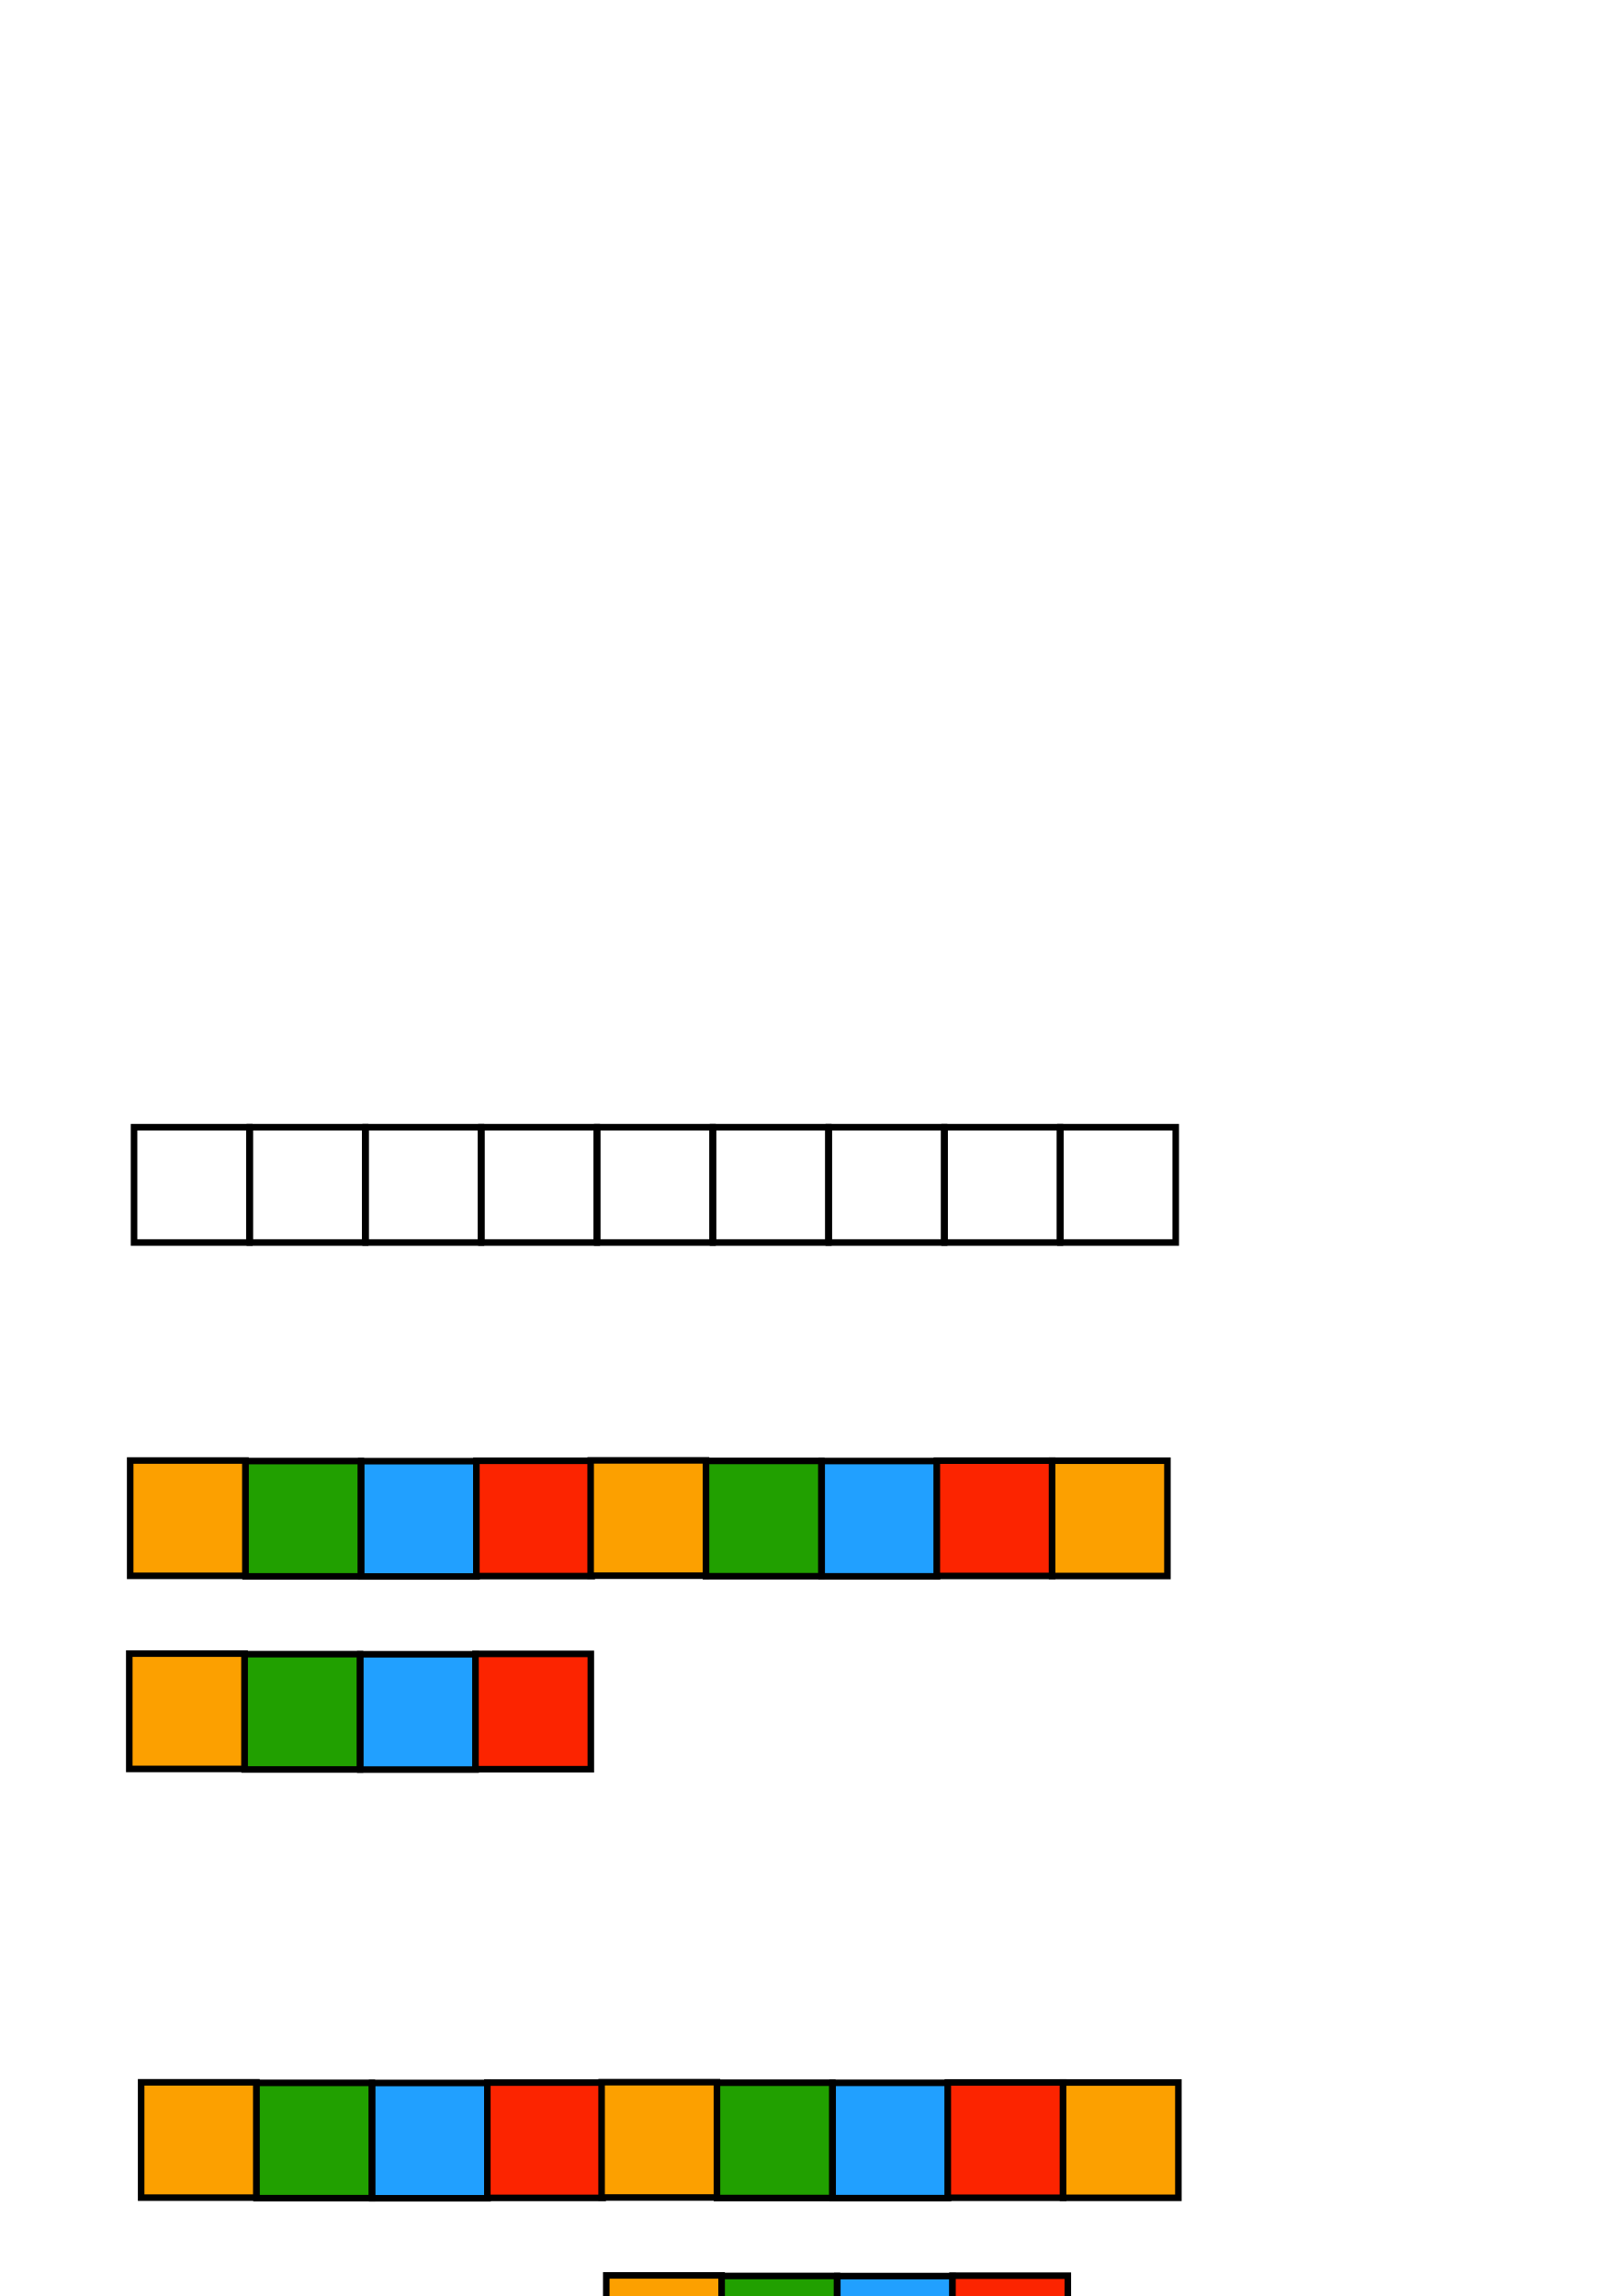
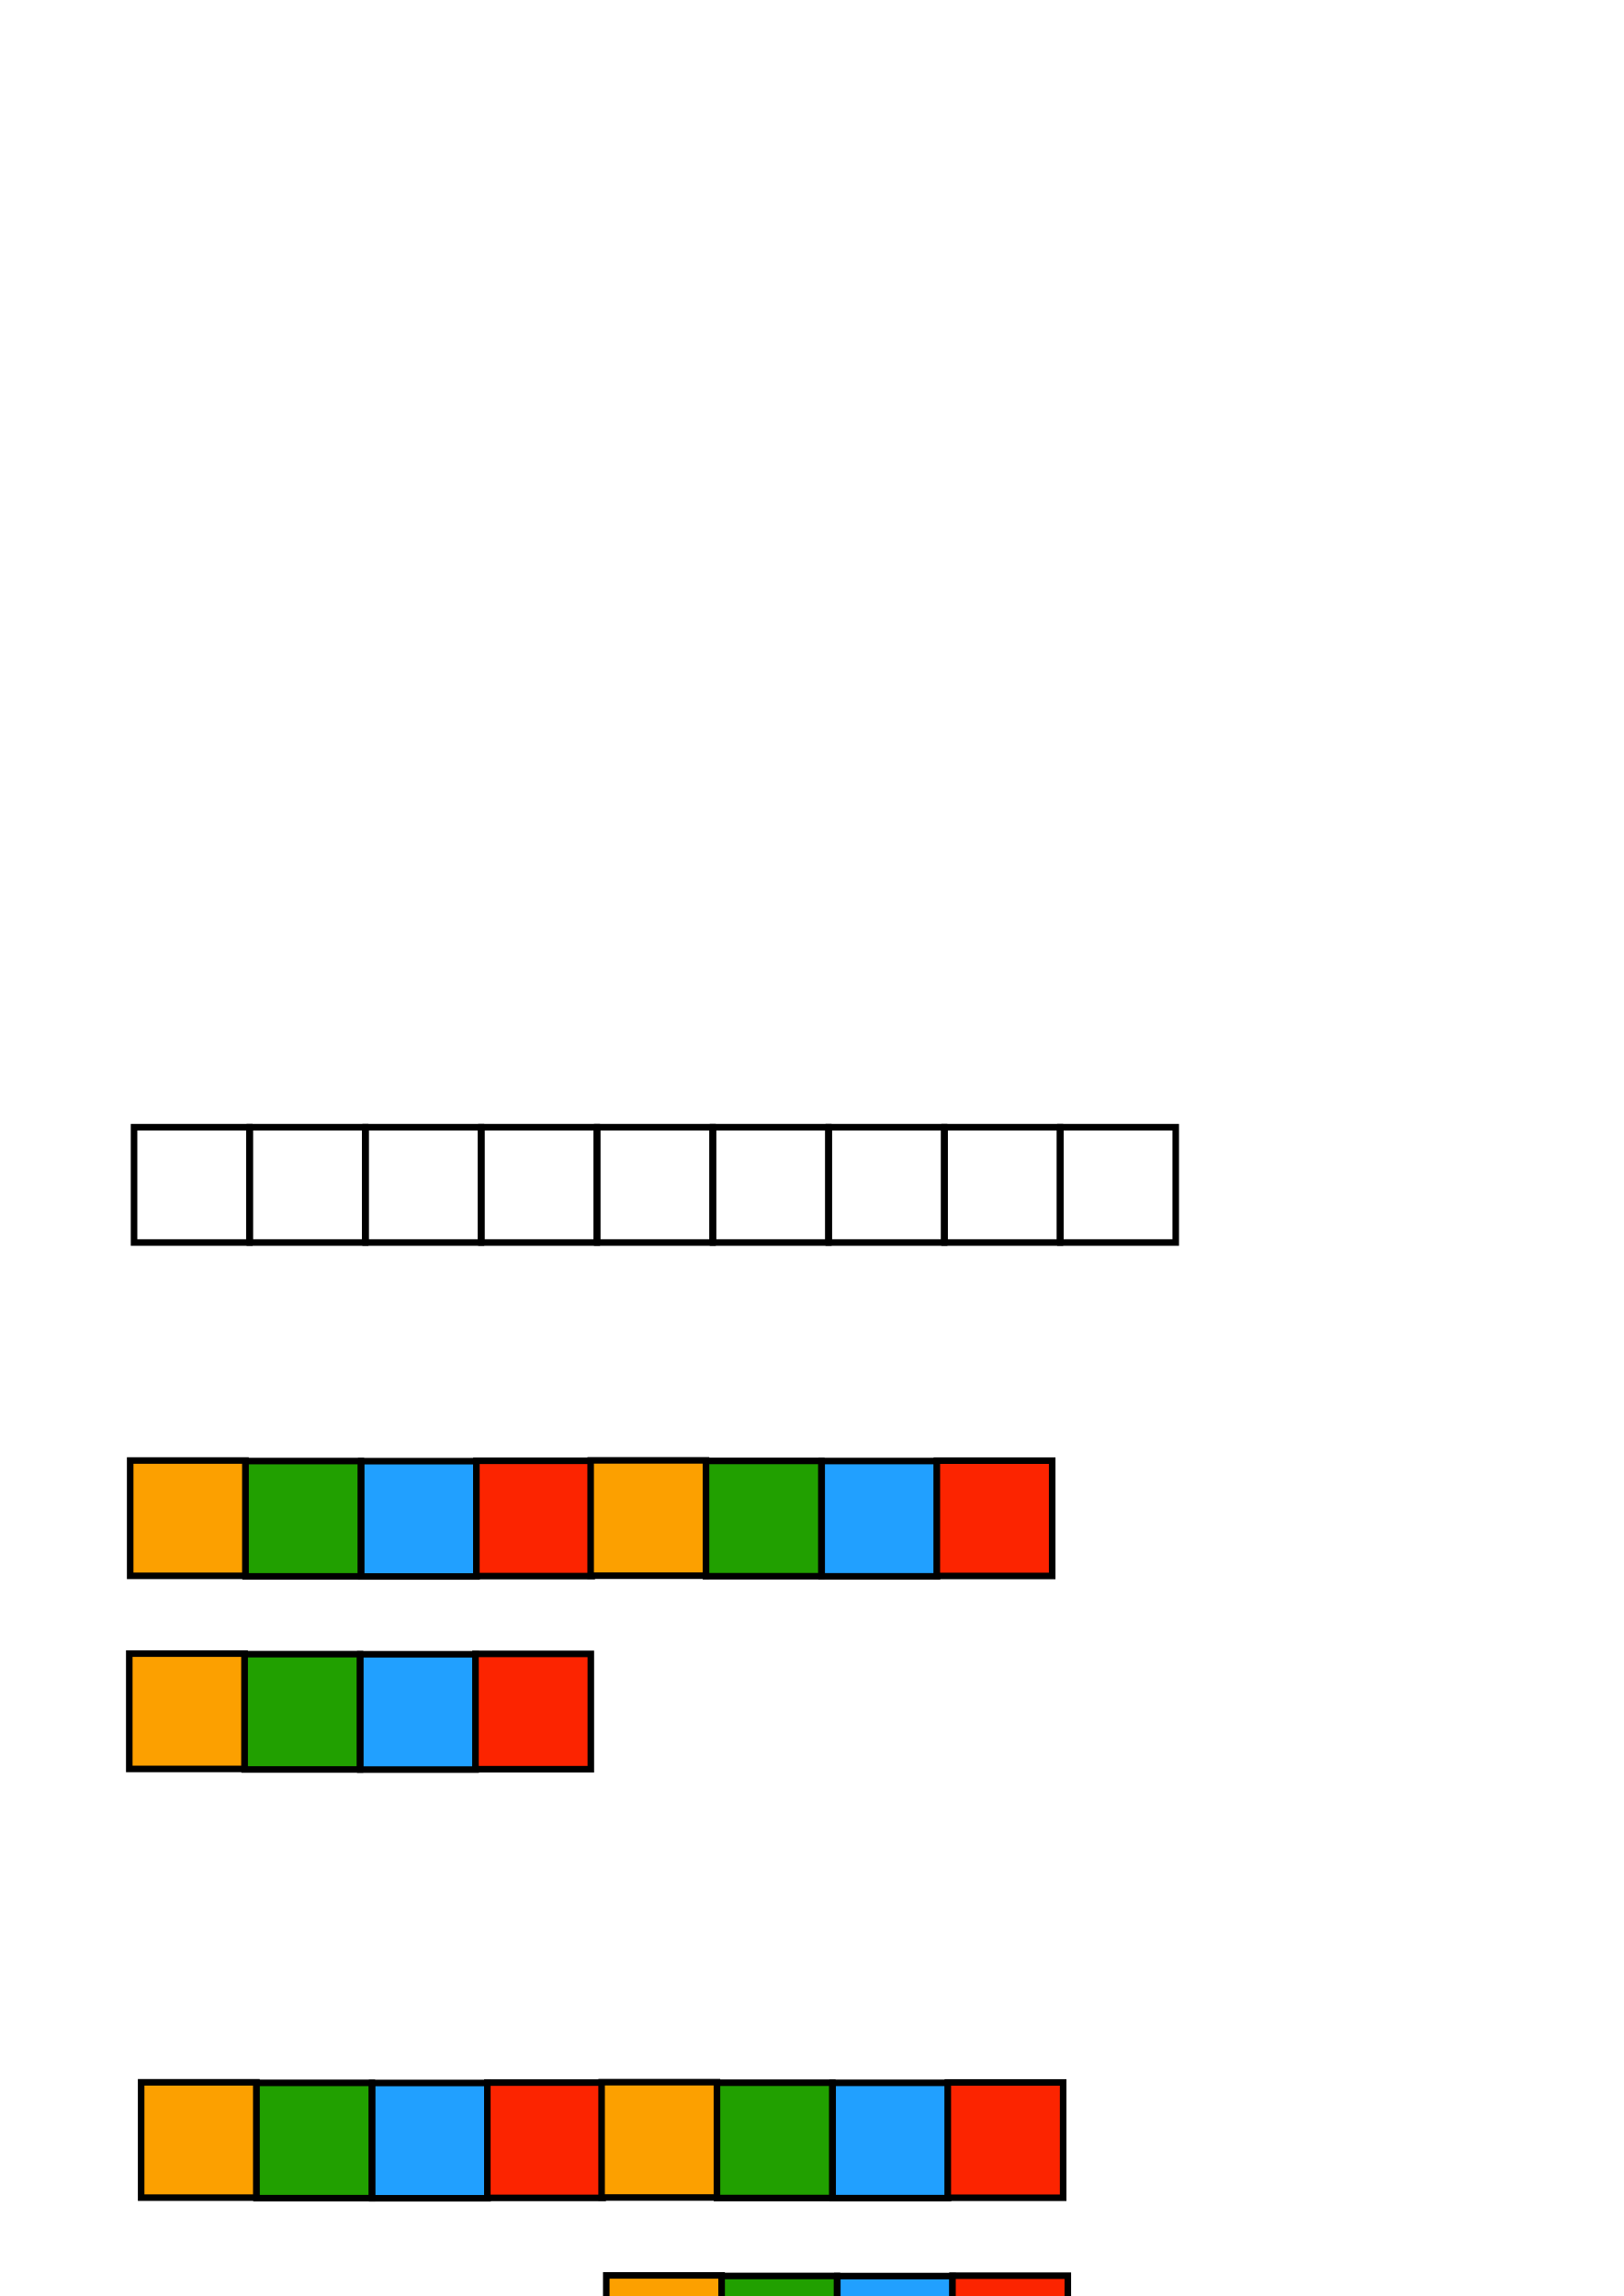
<svg xmlns="http://www.w3.org/2000/svg" xmlns:xlink="http://www.w3.org/1999/xlink" width="210mm" height="297mm" viewBox="0 0 744.094 1052.362" id="svg2" version="1.1">
  <defs id="defs4" />
  <g id="layer1">
    <rect style="opacity:1;fill:none;fill-opacity:1;stroke:#000000;stroke-width:3;stroke-miterlimit:4;stroke-dasharray:none;stroke-opacity:1" id="rect4136" width="52.857" height="52.857" x="61.429" y="516.648" />
    <use x="0" y="0" xlink:href="#rect4136" transform="translate(53.06429,0)" id="use4140" />
    <use x="0" y="0" xlink:href="#rect4136" transform="translate(106.1286,0)" id="use4142" />
    <use x="0" y="0" xlink:href="#rect4136" transform="translate(159.1929,0)" id="use4144" />
    <use x="0" y="0" xlink:href="#rect4136" transform="translate(212.2571,0)" id="use4146" />
    <use x="0" y="0" xlink:href="#rect4136" transform="translate(265.3214,0)" id="use4148" />
    <use x="0" y="0" xlink:href="#rect4136" transform="translate(318.3857,0)" id="use4150" />
    <use x="0" y="0" xlink:href="#rect4136" transform="translate(371.45,0)" id="use4152" />
    <use x="0" y="0" xlink:href="#rect4136" transform="translate(424.5143,0)" id="use4154" />
    <flowRoot xml:space="preserve" id="flowRoot4156" style="font-style:normal;font-weight:normal;font-size:40px;line-height:125%;font-family:sans-serif;letter-spacing:0px;word-spacing:0px;fill:#000000;fill-opacity:1;stroke:none;stroke-width:1px;stroke-linecap:butt;stroke-linejoin:miter;stroke-opacity:1" transform="translate(6.060915,-3.030458)">
      <flowRegion id="flowRegion4158">
        <rect id="rect4160" width="204.051" height="206.071" x="66.67" y="517.992" />
      </flowRegion>
      <flowPara id="flowPara4162">0</flowPara>
    </flowRoot>
    <flowRoot xml:space="preserve" id="flowRoot4156-9" style="font-style:normal;font-weight:normal;font-size:40px;line-height:125%;font-family:sans-serif;letter-spacing:0px;word-spacing:0px;fill:#000000;fill-opacity:1;stroke:none;stroke-width:1px;stroke-linecap:butt;stroke-linejoin:miter;stroke-opacity:1" transform="translate(61.99676,-3.577608)">
      <flowRegion id="flowRegion4158-2">
        <rect id="rect4160-2" width="204.051" height="206.071" x="66.67" y="517.992" />
      </flowRegion>
      <flowPara id="flowPara4162-0">1</flowPara>
    </flowRoot>
    <flowRoot xml:space="preserve" id="flowRoot4156-8" style="font-style:normal;font-weight:normal;font-size:40px;line-height:125%;font-family:sans-serif;letter-spacing:0px;word-spacing:0px;fill:#000000;fill-opacity:1;stroke:none;stroke-width:1px;stroke-linecap:butt;stroke-linejoin:miter;stroke-opacity:1" transform="translate(113.5145,-2.587761)">
      <flowRegion id="flowRegion4158-3">
        <rect id="rect4160-6" width="204.051" height="206.071" x="66.67" y="517.992" />
      </flowRegion>
      <flowPara id="flowPara4162-4">2</flowPara>
    </flowRoot>
    <flowRoot xml:space="preserve" id="flowRoot4156-5" style="font-style:normal;font-weight:normal;font-size:40px;line-height:125%;font-family:sans-serif;letter-spacing:0px;word-spacing:0px;fill:#000000;fill-opacity:1;stroke:none;stroke-width:1px;stroke-linecap:butt;stroke-linejoin:miter;stroke-opacity:1" transform="translate(167.0526,-2.587761)">
      <flowRegion id="flowRegion4158-4">
        <rect id="rect4160-5" width="204.051" height="206.071" x="66.67" y="517.992" />
      </flowRegion>
      <flowPara id="flowPara4162-7">3</flowPara>
    </flowRoot>
    <flowRoot xml:space="preserve" id="flowRoot4156-3" style="font-style:normal;font-weight:normal;font-size:40px;line-height:125%;font-family:sans-serif;letter-spacing:0px;word-spacing:0px;fill:#000000;fill-opacity:1;stroke:none;stroke-width:1px;stroke-linecap:butt;stroke-linejoin:miter;stroke-opacity:1" transform="translate(219.6009,-1.597913)">
      <flowRegion id="flowRegion4158-9">
        <rect id="rect4160-1" width="204.051" height="206.071" x="66.67" y="517.992" />
      </flowRegion>
      <flowPara id="flowPara4162-1">4</flowPara>
    </flowRoot>
    <flowRoot xml:space="preserve" id="flowRoot4156-6" style="font-style:normal;font-weight:normal;font-size:40px;line-height:125%;font-family:sans-serif;letter-spacing:0px;word-spacing:0px;fill:#000000;fill-opacity:1;stroke:none;stroke-width:1px;stroke-linecap:butt;stroke-linejoin:miter;stroke-opacity:1" transform="translate(274.1288,-2.587761)">
      <flowRegion id="flowRegion4158-5">
        <rect id="rect4160-9" width="204.051" height="206.071" x="66.67" y="517.992" />
      </flowRegion>
      <flowPara id="flowPara4162-8">5</flowPara>
    </flowRoot>
    <flowRoot xml:space="preserve" id="flowRoot4156-63" style="font-style:normal;font-weight:normal;font-size:40px;line-height:125%;font-family:sans-serif;letter-spacing:0px;word-spacing:0px;fill:#000000;fill-opacity:1;stroke:none;stroke-width:1px;stroke-linecap:butt;stroke-linejoin:miter;stroke-opacity:1" transform="translate(325.6466,-1.597913)">
      <flowRegion id="flowRegion4158-54">
        <rect id="rect4160-4" width="204.051" height="206.071" x="66.67" y="517.992" />
      </flowRegion>
      <flowPara id="flowPara4162-5">6</flowPara>
    </flowRoot>
    <flowRoot xml:space="preserve" id="flowRoot4156-61" style="font-style:normal;font-weight:normal;font-size:40px;line-height:125%;font-family:sans-serif;letter-spacing:0px;word-spacing:0px;fill:#000000;fill-opacity:1;stroke:none;stroke-width:1px;stroke-linecap:butt;stroke-linejoin:miter;stroke-opacity:1" transform="translate(379.1846,-1.577608)">
      <flowRegion id="flowRegion4158-52">
        <rect id="rect4160-7" width="204.051" height="206.071" x="66.67" y="517.992" />
      </flowRegion>
      <flowPara id="flowPara4162-55">7</flowPara>
    </flowRoot>
    <flowRoot xml:space="preserve" id="flowRoot4156-0" style="font-style:normal;font-weight:normal;font-size:40px;line-height:125%;font-family:sans-serif;letter-spacing:0px;word-spacing:0px;fill:#000000;fill-opacity:1;stroke:none;stroke-width:1px;stroke-linecap:butt;stroke-linejoin:miter;stroke-opacity:1" transform="translate(430.6821,-2.587761)">
      <flowRegion id="flowRegion4158-1">
        <rect id="rect4160-64" width="204.051" height="206.071" x="66.67" y="517.992" />
      </flowRegion>
      <flowPara id="flowPara4162-43">8</flowPara>
    </flowRoot>
    <rect style="opacity:1;fill:#fca000;fill-opacity:1;stroke:#000000;stroke-width:3;stroke-miterlimit:4;stroke-dasharray:none;stroke-opacity:1" id="rect4136-3" width="52.857" height="52.857" x="59.658" y="669.422" />
    <rect style="opacity:1;fill:#21a000;fill-opacity:1;stroke:#000000;stroke-width:3;stroke-miterlimit:4;stroke-dasharray:none;stroke-opacity:1" id="rect4136-3-1" width="52.857" height="52.857" x="112.533" y="669.665" />
    <rect style="opacity:1;fill:#21a0ff;fill-opacity:1;stroke:#000000;stroke-width:3;stroke-miterlimit:4;stroke-dasharray:none;stroke-opacity:1" id="rect4136-3-3" width="52.857" height="52.857" x="165.54" y="669.716" />
    <rect style="opacity:1;fill:#fc2400;fill-opacity:1;stroke:#000000;stroke-width:3;stroke-miterlimit:4;stroke-dasharray:none;stroke-opacity:1" id="rect4136-3-1-2" width="52.857" height="52.857" x="218.315" y="669.543" />
    <rect style="opacity:1;fill:#fca000;fill-opacity:1;stroke:#000000;stroke-width:3;stroke-miterlimit:4;stroke-dasharray:none;stroke-opacity:1" id="rect4136-3-9" width="52.857" height="52.857" x="270.672" y="669.358" />
    <rect style="opacity:1;fill:#21a000;fill-opacity:1;stroke:#000000;stroke-width:3;stroke-miterlimit:4;stroke-dasharray:none;stroke-opacity:1" id="rect4136-3-1-1" width="52.857" height="52.857" x="323.547" y="669.602" />
    <rect style="opacity:1;fill:#21a0ff;fill-opacity:1;stroke:#000000;stroke-width:3;stroke-miterlimit:4;stroke-dasharray:none;stroke-opacity:1" id="rect4136-3-3-7" width="52.857" height="52.857" x="376.553" y="669.652" />
    <rect style="opacity:1;fill:#fc2400;fill-opacity:1;stroke:#000000;stroke-width:3;stroke-miterlimit:4;stroke-dasharray:none;stroke-opacity:1" id="rect4136-3-1-2-7" width="52.857" height="52.857" x="429.328" y="669.48" />
-     <rect style="opacity:1;fill:#fca000;fill-opacity:1;stroke:#000000;stroke-width:3;stroke-miterlimit:4;stroke-dasharray:none;stroke-opacity:1" id="rect4136-3-0" width="52.857" height="52.857" x="482.143" y="669.505" />
    <flowRoot xml:space="preserve" id="flowRoot4156-38" style="font-style:normal;font-weight:normal;font-size:40px;line-height:125%;font-family:sans-serif;letter-spacing:0px;word-spacing:0px;fill:#000000;fill-opacity:1;stroke:none;stroke-width:1px;stroke-linecap:butt;stroke-linejoin:miter;stroke-opacity:1" transform="translate(5.729576,151.7096)">
      <flowRegion id="flowRegion4158-55">
        <rect id="rect4160-3" width="204.051" height="206.071" x="66.67" y="517.992" />
      </flowRegion>
      <flowPara id="flowPara4162-75">0</flowPara>
    </flowRoot>
    <flowRoot xml:space="preserve" id="flowRoot4156-9-8" style="font-style:normal;font-weight:normal;font-size:40px;line-height:125%;font-family:sans-serif;letter-spacing:0px;word-spacing:0px;fill:#000000;fill-opacity:1;stroke:none;stroke-width:1px;stroke-linecap:butt;stroke-linejoin:miter;stroke-opacity:1" transform="translate(57.66542,149.1624)">
      <flowRegion id="flowRegion4158-2-2">
        <rect id="rect4160-2-1" width="204.051" height="206.071" x="66.67" y="517.992" />
      </flowRegion>
      <flowPara id="flowPara4162-0-7">1</flowPara>
    </flowRoot>
    <flowRoot xml:space="preserve" id="flowRoot4156-8-1" style="font-style:normal;font-weight:normal;font-size:40px;line-height:125%;font-family:sans-serif;letter-spacing:0px;word-spacing:0px;fill:#000000;fill-opacity:1;stroke:none;stroke-width:1px;stroke-linecap:butt;stroke-linejoin:miter;stroke-opacity:1" transform="translate(109.1832,150.1523)">
      <flowRegion id="flowRegion4158-3-0">
        <rect id="rect4160-6-1" width="204.051" height="206.071" x="66.67" y="517.992" />
      </flowRegion>
      <flowPara id="flowPara4162-4-9">2</flowPara>
    </flowRoot>
    <flowRoot xml:space="preserve" id="flowRoot4156-5-4" style="font-style:normal;font-weight:normal;font-size:40px;line-height:125%;font-family:sans-serif;letter-spacing:0px;word-spacing:0px;fill:#000000;fill-opacity:1;stroke:none;stroke-width:1px;stroke-linecap:butt;stroke-linejoin:miter;stroke-opacity:1" transform="translate(162.7213,150.1523)">
      <flowRegion id="flowRegion4158-4-4">
        <rect id="rect4160-5-4" width="204.051" height="206.071" x="66.67" y="517.992" />
      </flowRegion>
      <flowPara id="flowPara4162-7-1">3</flowPara>
    </flowRoot>
    <flowRoot xml:space="preserve" id="flowRoot4156-3-8" style="font-style:normal;font-weight:normal;font-size:40px;line-height:125%;font-family:sans-serif;letter-spacing:0px;word-spacing:0px;fill:#000000;fill-opacity:1;stroke:none;stroke-width:1px;stroke-linecap:butt;stroke-linejoin:miter;stroke-opacity:1" transform="translate(215.2695,151.1421)">
      <flowRegion id="flowRegion4158-9-1">
        <rect id="rect4160-1-6" width="204.051" height="206.071" x="66.67" y="517.992" />
      </flowRegion>
      <flowPara id="flowPara4162-1-8">4</flowPara>
    </flowRoot>
    <flowRoot xml:space="preserve" id="flowRoot4156-6-0" style="font-style:normal;font-weight:normal;font-size:40px;line-height:125%;font-family:sans-serif;letter-spacing:0px;word-spacing:0px;fill:#000000;fill-opacity:1;stroke:none;stroke-width:1px;stroke-linecap:butt;stroke-linejoin:miter;stroke-opacity:1" transform="translate(269.7975,150.1523)">
      <flowRegion id="flowRegion4158-5-6">
        <rect id="rect4160-9-8" width="204.051" height="206.071" x="66.67" y="517.992" />
      </flowRegion>
      <flowPara id="flowPara4162-8-2">5</flowPara>
    </flowRoot>
    <flowRoot xml:space="preserve" id="flowRoot4156-63-4" style="font-style:normal;font-weight:normal;font-size:40px;line-height:125%;font-family:sans-serif;letter-spacing:0px;word-spacing:0px;fill:#000000;fill-opacity:1;stroke:none;stroke-width:1px;stroke-linecap:butt;stroke-linejoin:miter;stroke-opacity:1" transform="translate(321.3152,151.1421)">
      <flowRegion id="flowRegion4158-54-2">
        <rect id="rect4160-4-4" width="204.051" height="206.071" x="66.67" y="517.992" />
      </flowRegion>
      <flowPara id="flowPara4162-5-9">6</flowPara>
    </flowRoot>
    <flowRoot xml:space="preserve" id="flowRoot4156-61-3" style="font-style:normal;font-weight:normal;font-size:40px;line-height:125%;font-family:sans-serif;letter-spacing:0px;word-spacing:0px;fill:#000000;fill-opacity:1;stroke:none;stroke-width:1px;stroke-linecap:butt;stroke-linejoin:miter;stroke-opacity:1" transform="translate(374.8533,151.1624)">
      <flowRegion id="flowRegion4158-52-7">
        <rect id="rect4160-7-9" width="204.051" height="206.071" x="66.67" y="517.992" />
      </flowRegion>
      <flowPara id="flowPara4162-55-0">7</flowPara>
-     </flowRoot>
-     <flowRoot xml:space="preserve" id="flowRoot4156-0-9" style="font-style:normal;font-weight:normal;font-size:40px;line-height:125%;font-family:sans-serif;letter-spacing:0px;word-spacing:0px;fill:#000000;fill-opacity:1;stroke:none;stroke-width:1px;stroke-linecap:butt;stroke-linejoin:miter;stroke-opacity:1" transform="translate(426.3508,150.1523)">
-       <flowRegion id="flowRegion4158-1-4">
-         <rect id="rect4160-64-7" width="204.051" height="206.071" x="66.67" y="517.992" />
-       </flowRegion>
-       <flowPara id="flowPara4162-43-5">8</flowPara>
    </flowRoot>
    <rect style="opacity:1;fill:#fca000;fill-opacity:1;stroke:#000000;stroke-width:3;stroke-miterlimit:4;stroke-dasharray:none;stroke-opacity:1" id="rect4136-3-96" width="52.857" height="52.857" x="59.243" y="757.929" />
    <rect style="opacity:1;fill:#21a000;fill-opacity:1;stroke:#000000;stroke-width:3;stroke-miterlimit:4;stroke-dasharray:none;stroke-opacity:1" id="rect4136-3-1-0" width="52.857" height="52.857" x="112.118" y="758.173" />
    <rect style="opacity:1;fill:#21a0ff;fill-opacity:1;stroke:#000000;stroke-width:3;stroke-miterlimit:4;stroke-dasharray:none;stroke-opacity:1" id="rect4136-3-3-6" width="52.857" height="52.857" x="165.124" y="758.223" />
    <rect style="opacity:1;fill:#fc2400;fill-opacity:1;stroke:#000000;stroke-width:3;stroke-miterlimit:4;stroke-dasharray:none;stroke-opacity:1" id="rect4136-3-1-2-4" width="52.857" height="52.857" x="217.9" y="758.051" />
    <flowRoot xml:space="preserve" id="flowRoot4156-38-8" style="font-style:normal;font-weight:normal;font-size:40px;line-height:125%;font-family:sans-serif;letter-spacing:0px;word-spacing:0px;fill:#000000;fill-opacity:1;stroke:none;stroke-width:1px;stroke-linecap:butt;stroke-linejoin:miter;stroke-opacity:1" transform="translate(4.167132,239.6821)">
      <flowRegion id="flowRegion4158-55-5">
        <rect id="rect4160-3-1" width="204.051" height="206.071" x="66.67" y="517.992" />
      </flowRegion>
      <flowPara id="flowPara4162-75-5">0</flowPara>
    </flowRoot>
    <flowRoot xml:space="preserve" id="flowRoot4156-38-9" style="font-style:normal;font-weight:normal;font-size:40px;line-height:125%;font-family:sans-serif;letter-spacing:0px;word-spacing:0px;fill:#000000;fill-opacity:1;stroke:none;stroke-width:1px;stroke-linecap:butt;stroke-linejoin:miter;stroke-opacity:1" transform="translate(57.02428,239.6821)">
      <flowRegion id="flowRegion4158-55-3">
        <rect id="rect4160-3-18" width="204.051" height="206.071" x="66.67" y="517.992" />
      </flowRegion>
      <flowPara id="flowPara4162-75-3">0</flowPara>
    </flowRoot>
    <flowRoot xml:space="preserve" id="flowRoot4156-38-6" style="font-style:normal;font-weight:normal;font-size:40px;line-height:125%;font-family:sans-serif;letter-spacing:0px;word-spacing:0px;fill:#000000;fill-opacity:1;stroke:none;stroke-width:1px;stroke-linecap:butt;stroke-linejoin:miter;stroke-opacity:1" transform="translate(109.1671,238.9678)">
      <flowRegion id="flowRegion4158-55-39">
        <rect id="rect4160-3-2" width="204.051" height="206.071" x="66.67" y="517.992" />
      </flowRegion>
      <flowPara id="flowPara4162-75-1">0</flowPara>
    </flowRoot>
    <flowRoot xml:space="preserve" id="flowRoot4156-38-1" style="font-style:normal;font-weight:normal;font-size:40px;line-height:125%;font-family:sans-serif;letter-spacing:0px;word-spacing:0px;fill:#000000;fill-opacity:1;stroke:none;stroke-width:1px;stroke-linecap:butt;stroke-linejoin:miter;stroke-opacity:1" transform="translate(165.5957,239.6821)">
      <flowRegion id="flowRegion4158-55-7">
        <rect id="rect4160-3-7" width="204.051" height="206.071" x="66.67" y="517.992" />
      </flowRegion>
      <flowPara id="flowPara4162-75-32">0</flowPara>
    </flowRoot>
    <flowRoot xml:space="preserve" id="flowRoot4724" style="font-style:normal;font-weight:normal;font-size:40px;line-height:125%;font-family:sans-serif;letter-spacing:0px;word-spacing:0px;fill:#000000;fill-opacity:1;stroke:none;stroke-width:1px;stroke-linecap:butt;stroke-linejoin:miter;stroke-opacity:1" transform="translate(152.8571,14.28571)">
      <flowRegion id="flowRegion4726">
        <rect id="rect4728" width="273.571" height="281.429" x="-80" y="708.791" />
      </flowRegion>
      <flowPara id="flowPara4730" style="font-size:25px">+</flowPara>
    </flowRoot>
    <flowRoot xml:space="preserve" id="flowRoot4724-2" style="font-style:normal;font-weight:normal;font-size:40px;line-height:125%;font-family:sans-serif;letter-spacing:0px;word-spacing:0px;fill:#000000;fill-opacity:1;stroke:none;stroke-width:1px;stroke-linecap:butt;stroke-linejoin:miter;stroke-opacity:1" transform="translate(207.6276,14.25036)">
      <flowRegion id="flowRegion4726-7">
        <rect id="rect4728-4" width="273.571" height="281.429" x="-80" y="708.791" />
      </flowRegion>
      <flowPara id="flowPara4730-2" style="font-size:25px">+</flowPara>
    </flowRoot>
    <flowRoot xml:space="preserve" id="flowRoot4724-6" style="font-style:normal;font-weight:normal;font-size:40px;line-height:125%;font-family:sans-serif;letter-spacing:0px;word-spacing:0px;fill:#000000;fill-opacity:1;stroke:none;stroke-width:1px;stroke-linecap:butt;stroke-linejoin:miter;stroke-opacity:1" transform="translate(258.3419,14.25036)">
      <flowRegion id="flowRegion4726-5">
        <rect id="rect4728-6" width="273.571" height="281.429" x="-80" y="708.791" />
      </flowRegion>
      <flowPara id="flowPara4730-3" style="font-size:25px">+</flowPara>
    </flowRoot>
    <flowRoot xml:space="preserve" id="flowRoot4724-3" style="font-style:normal;font-weight:normal;font-size:40px;line-height:125%;font-family:sans-serif;letter-spacing:0px;word-spacing:0px;fill:#000000;fill-opacity:1;stroke:none;stroke-width:1px;stroke-linecap:butt;stroke-linejoin:miter;stroke-opacity:1" transform="translate(310.4848,12.82179)">
      <flowRegion id="flowRegion4726-1">
        <rect id="rect4728-2" width="273.571" height="281.429" x="-80" y="708.791" />
      </flowRegion>
      <flowPara id="flowPara4730-5" style="font-size:25px">+</flowPara>
    </flowRoot>
    <rect style="opacity:1;fill:#fca000;fill-opacity:1;stroke:#000000;stroke-width:3;stroke-miterlimit:4;stroke-dasharray:none;stroke-opacity:1" id="rect4136-3-4" width="52.857" height="52.857" x="64.68" y="954.422" />
    <rect style="opacity:1;fill:#21a000;fill-opacity:1;stroke:#000000;stroke-width:3;stroke-miterlimit:4;stroke-dasharray:none;stroke-opacity:1" id="rect4136-3-1-4" width="52.857" height="52.857" x="117.555" y="954.665" />
    <rect style="opacity:1;fill:#21a0ff;fill-opacity:1;stroke:#000000;stroke-width:3;stroke-miterlimit:4;stroke-dasharray:none;stroke-opacity:1" id="rect4136-3-3-73" width="52.857" height="52.857" x="170.561" y="954.716" />
    <rect style="opacity:1;fill:#fc2400;fill-opacity:1;stroke:#000000;stroke-width:3;stroke-miterlimit:4;stroke-dasharray:none;stroke-opacity:1" id="rect4136-3-1-2-5" width="52.857" height="52.857" x="223.336" y="954.543" />
    <rect style="opacity:1;fill:#fca000;fill-opacity:1;stroke:#000000;stroke-width:3;stroke-miterlimit:4;stroke-dasharray:none;stroke-opacity:1" id="rect4136-3-9-9" width="52.857" height="52.857" x="275.693" y="954.358" />
    <rect style="opacity:1;fill:#21a000;fill-opacity:1;stroke:#000000;stroke-width:3;stroke-miterlimit:4;stroke-dasharray:none;stroke-opacity:1" id="rect4136-3-1-1-2" width="52.857" height="52.857" x="328.568" y="954.602" />
    <rect style="opacity:1;fill:#21a0ff;fill-opacity:1;stroke:#000000;stroke-width:3;stroke-miterlimit:4;stroke-dasharray:none;stroke-opacity:1" id="rect4136-3-3-7-5" width="52.857" height="52.857" x="381.574" y="954.652" />
    <rect style="opacity:1;fill:#fc2400;fill-opacity:1;stroke:#000000;stroke-width:3;stroke-miterlimit:4;stroke-dasharray:none;stroke-opacity:1" id="rect4136-3-1-2-7-1" width="52.857" height="52.857" x="434.35" y="954.48" />
-     <rect style="opacity:1;fill:#fca000;fill-opacity:1;stroke:#000000;stroke-width:3;stroke-miterlimit:4;stroke-dasharray:none;stroke-opacity:1" id="rect4136-3-0-4" width="52.857" height="52.857" x="487.164" y="954.505" />
    <flowRoot xml:space="preserve" id="flowRoot4156-38-90" style="font-style:normal;font-weight:normal;font-size:40px;line-height:125%;font-family:sans-serif;letter-spacing:0px;word-spacing:0px;fill:#000000;fill-opacity:1;stroke:none;stroke-width:1px;stroke-linecap:butt;stroke-linejoin:miter;stroke-opacity:1" transform="translate(10.75089,436.7096)">
      <flowRegion id="flowRegion4158-55-0">
        <rect id="rect4160-3-0" width="204.051" height="206.071" x="66.67" y="517.992" />
      </flowRegion>
      <flowPara id="flowPara4162-75-6">0</flowPara>
    </flowRoot>
    <flowRoot xml:space="preserve" id="flowRoot4156-9-8-0" style="font-style:normal;font-weight:normal;font-size:40px;line-height:125%;font-family:sans-serif;letter-spacing:0px;word-spacing:0px;fill:#000000;fill-opacity:1;stroke:none;stroke-width:1px;stroke-linecap:butt;stroke-linejoin:miter;stroke-opacity:1" transform="translate(62.68673,434.1624)">
      <flowRegion id="flowRegion4158-2-2-6">
        <rect id="rect4160-2-1-2" width="204.051" height="206.071" x="66.67" y="517.992" />
      </flowRegion>
      <flowPara id="flowPara4162-0-7-5">1</flowPara>
    </flowRoot>
    <flowRoot xml:space="preserve" id="flowRoot4156-8-1-5" style="font-style:normal;font-weight:normal;font-size:40px;line-height:125%;font-family:sans-serif;letter-spacing:0px;word-spacing:0px;fill:#000000;fill-opacity:1;stroke:none;stroke-width:1px;stroke-linecap:butt;stroke-linejoin:miter;stroke-opacity:1" transform="translate(114.2045,435.1523)">
      <flowRegion id="flowRegion4158-3-0-6">
        <rect id="rect4160-6-1-4" width="204.051" height="206.071" x="66.67" y="517.992" />
      </flowRegion>
      <flowPara id="flowPara4162-4-9-9">2</flowPara>
    </flowRoot>
    <flowRoot xml:space="preserve" id="flowRoot4156-5-4-0" style="font-style:normal;font-weight:normal;font-size:40px;line-height:125%;font-family:sans-serif;letter-spacing:0px;word-spacing:0px;fill:#000000;fill-opacity:1;stroke:none;stroke-width:1px;stroke-linecap:butt;stroke-linejoin:miter;stroke-opacity:1" transform="translate(167.7426,435.1523)">
      <flowRegion id="flowRegion4158-4-4-3">
        <rect id="rect4160-5-4-3" width="204.051" height="206.071" x="66.67" y="517.992" />
      </flowRegion>
      <flowPara id="flowPara4162-7-1-9">3</flowPara>
    </flowRoot>
    <flowRoot xml:space="preserve" id="flowRoot4156-3-8-0" style="font-style:normal;font-weight:normal;font-size:40px;line-height:125%;font-family:sans-serif;letter-spacing:0px;word-spacing:0px;fill:#000000;fill-opacity:1;stroke:none;stroke-width:1px;stroke-linecap:butt;stroke-linejoin:miter;stroke-opacity:1" transform="translate(220.2908,436.1421)">
      <flowRegion id="flowRegion4158-9-1-3">
        <rect id="rect4160-1-6-5" width="204.051" height="206.071" x="66.67" y="517.992" />
      </flowRegion>
      <flowPara id="flowPara4162-1-8-3">4</flowPara>
    </flowRoot>
    <flowRoot xml:space="preserve" id="flowRoot4156-6-0-8" style="font-style:normal;font-weight:normal;font-size:40px;line-height:125%;font-family:sans-serif;letter-spacing:0px;word-spacing:0px;fill:#000000;fill-opacity:1;stroke:none;stroke-width:1px;stroke-linecap:butt;stroke-linejoin:miter;stroke-opacity:1" transform="translate(274.8188,435.1523)">
      <flowRegion id="flowRegion4158-5-6-8">
        <rect id="rect4160-9-8-3" width="204.051" height="206.071" x="66.67" y="517.992" />
      </flowRegion>
      <flowPara id="flowPara4162-8-2-6">5</flowPara>
    </flowRoot>
    <flowRoot xml:space="preserve" id="flowRoot4156-63-4-4" style="font-style:normal;font-weight:normal;font-size:40px;line-height:125%;font-family:sans-serif;letter-spacing:0px;word-spacing:0px;fill:#000000;fill-opacity:1;stroke:none;stroke-width:1px;stroke-linecap:butt;stroke-linejoin:miter;stroke-opacity:1" transform="translate(326.3365,436.1421)">
      <flowRegion id="flowRegion4158-54-2-1">
        <rect id="rect4160-4-4-3" width="204.051" height="206.071" x="66.67" y="517.992" />
      </flowRegion>
      <flowPara id="flowPara4162-5-9-8">6</flowPara>
    </flowRoot>
    <flowRoot xml:space="preserve" id="flowRoot4156-61-3-0" style="font-style:normal;font-weight:normal;font-size:40px;line-height:125%;font-family:sans-serif;letter-spacing:0px;word-spacing:0px;fill:#000000;fill-opacity:1;stroke:none;stroke-width:1px;stroke-linecap:butt;stroke-linejoin:miter;stroke-opacity:1" transform="translate(379.8746,436.1624)">
      <flowRegion id="flowRegion4158-52-7-2">
        <rect id="rect4160-7-9-4" width="204.051" height="206.071" x="66.67" y="517.992" />
      </flowRegion>
      <flowPara id="flowPara4162-55-0-5">7</flowPara>
-     </flowRoot>
-     <flowRoot xml:space="preserve" id="flowRoot4156-0-9-7" style="font-style:normal;font-weight:normal;font-size:40px;line-height:125%;font-family:sans-serif;letter-spacing:0px;word-spacing:0px;fill:#000000;fill-opacity:1;stroke:none;stroke-width:1px;stroke-linecap:butt;stroke-linejoin:miter;stroke-opacity:1" transform="translate(431.3721,435.1523)">
-       <flowRegion id="flowRegion4158-1-4-1">
-         <rect id="rect4160-64-7-4" width="204.051" height="206.071" x="66.67" y="517.992" />
-       </flowRegion>
-       <flowPara id="flowPara4162-43-5-9">8</flowPara>
    </flowRoot>
    <rect style="opacity:1;fill:#fca000;fill-opacity:1;stroke:#000000;stroke-width:3;stroke-miterlimit:4;stroke-dasharray:none;stroke-opacity:1" id="rect4136-3-96-5" width="52.857" height="52.857" x="277.836" y="1042.929" />
    <rect style="opacity:1;fill:#21a000;fill-opacity:1;stroke:#000000;stroke-width:3;stroke-miterlimit:4;stroke-dasharray:none;stroke-opacity:1" id="rect4136-3-1-0-5" width="52.857" height="52.857" x="330.711" y="1043.173" />
    <rect style="opacity:1;fill:#21a0ff;fill-opacity:1;stroke:#000000;stroke-width:3;stroke-miterlimit:4;stroke-dasharray:none;stroke-opacity:1" id="rect4136-3-3-6-4" width="52.857" height="52.857" x="383.717" y="1043.224" />
    <rect style="opacity:1;fill:#fc2400;fill-opacity:1;stroke:#000000;stroke-width:3;stroke-miterlimit:4;stroke-dasharray:none;stroke-opacity:1" id="rect4136-3-1-2-4-6" width="52.857" height="52.857" x="436.492" y="1043.051" />
    <flowRoot xml:space="preserve" id="flowRoot4156-38-8-0" style="font-style:normal;font-weight:normal;font-size:40px;line-height:125%;font-family:sans-serif;letter-spacing:0px;word-spacing:0px;fill:#000000;fill-opacity:1;stroke:none;stroke-width:1px;stroke-linecap:butt;stroke-linejoin:miter;stroke-opacity:1" transform="translate(222.7599,524.6821)">
      <flowRegion id="flowRegion4158-55-5-6">
        <rect id="rect4160-3-1-1" width="204.051" height="206.071" x="66.67" y="517.992" />
      </flowRegion>
      <flowPara id="flowPara4162-75-5-6">0</flowPara>
    </flowRoot>
    <flowRoot xml:space="preserve" id="flowRoot4156-38-9-2" style="font-style:normal;font-weight:normal;font-size:40px;line-height:125%;font-family:sans-serif;letter-spacing:0px;word-spacing:0px;fill:#000000;fill-opacity:1;stroke:none;stroke-width:1px;stroke-linecap:butt;stroke-linejoin:miter;stroke-opacity:1" transform="translate(275.617,524.6821)">
      <flowRegion id="flowRegion4158-55-3-2">
        <rect id="rect4160-3-18-9" width="204.051" height="206.071" x="66.67" y="517.992" />
      </flowRegion>
      <flowPara id="flowPara4162-75-3-6">1</flowPara>
    </flowRoot>
    <flowRoot xml:space="preserve" id="flowRoot4156-38-6-4" style="font-style:normal;font-weight:normal;font-size:40px;line-height:125%;font-family:sans-serif;letter-spacing:0px;word-spacing:0px;fill:#000000;fill-opacity:1;stroke:none;stroke-width:1px;stroke-linecap:butt;stroke-linejoin:miter;stroke-opacity:1" transform="translate(327.7599,523.9678)">
      <flowRegion id="flowRegion4158-55-39-7">
        <rect id="rect4160-3-2-9" width="204.051" height="206.071" x="66.67" y="517.992" />
      </flowRegion>
      <flowPara id="flowPara4162-75-1-1">2</flowPara>
    </flowRoot>
    <flowRoot xml:space="preserve" id="flowRoot4156-38-1-4" style="font-style:normal;font-weight:normal;font-size:40px;line-height:125%;font-family:sans-serif;letter-spacing:0px;word-spacing:0px;fill:#000000;fill-opacity:1;stroke:none;stroke-width:1px;stroke-linecap:butt;stroke-linejoin:miter;stroke-opacity:1" transform="translate(384.1884,524.6821)">
      <flowRegion id="flowRegion4158-55-7-4">
        <rect id="rect4160-3-7-1" width="204.051" height="206.071" x="66.67" y="517.992" />
      </flowRegion>
      <flowPara id="flowPara4162-75-32-1">3</flowPara>
    </flowRoot>
    <flowRoot xml:space="preserve" id="flowRoot4724-8" style="font-style:normal;font-weight:normal;font-size:40px;line-height:125%;font-family:sans-serif;letter-spacing:0px;word-spacing:0px;fill:#000000;fill-opacity:1;stroke:none;stroke-width:1px;stroke-linecap:butt;stroke-linejoin:miter;stroke-opacity:1" transform="translate(371.4499,299.2857)">
      <flowRegion id="flowRegion4726-53">
        <rect id="rect4728-1" width="273.571" height="281.429" x="-80" y="708.791" />
      </flowRegion>
      <flowPara id="flowPara4730-25" style="font-size:25px">+</flowPara>
    </flowRoot>
    <flowRoot xml:space="preserve" id="flowRoot4724-2-1" style="font-style:normal;font-weight:normal;font-size:40px;line-height:125%;font-family:sans-serif;letter-spacing:0px;word-spacing:0px;fill:#000000;fill-opacity:1;stroke:none;stroke-width:1px;stroke-linecap:butt;stroke-linejoin:miter;stroke-opacity:1" transform="translate(426.2204,299.2504)">
      <flowRegion id="flowRegion4726-7-5">
        <rect id="rect4728-4-3" width="273.571" height="281.429" x="-80" y="708.791" />
      </flowRegion>
      <flowPara id="flowPara4730-2-3" style="font-size:25px">+</flowPara>
    </flowRoot>
    <flowRoot xml:space="preserve" id="flowRoot4724-6-6" style="font-style:normal;font-weight:normal;font-size:40px;line-height:125%;font-family:sans-serif;letter-spacing:0px;word-spacing:0px;fill:#000000;fill-opacity:1;stroke:none;stroke-width:1px;stroke-linecap:butt;stroke-linejoin:miter;stroke-opacity:1" transform="translate(476.9347,299.2504)">
      <flowRegion id="flowRegion4726-5-2">
        <rect id="rect4728-6-2" width="273.571" height="281.429" x="-80" y="708.791" />
      </flowRegion>
      <flowPara id="flowPara4730-3-6" style="font-size:25px">+</flowPara>
    </flowRoot>
    <flowRoot xml:space="preserve" id="flowRoot4724-3-6" style="font-style:normal;font-weight:normal;font-size:40px;line-height:125%;font-family:sans-serif;letter-spacing:0px;word-spacing:0px;fill:#000000;fill-opacity:1;stroke:none;stroke-width:1px;stroke-linecap:butt;stroke-linejoin:miter;stroke-opacity:1" transform="translate(529.0775,297.8218)">
      <flowRegion id="flowRegion4726-1-5">
        <rect id="rect4728-2-5" width="273.571" height="281.429" x="-80" y="708.791" />
      </flowRegion>
      <flowPara id="flowPara4730-5-4" style="font-size:25px">+</flowPara>
    </flowRoot>
    <rect style="opacity:1;fill:#fca000;fill-opacity:1;stroke:#000000;stroke-width:3;stroke-miterlimit:4;stroke-dasharray:none;stroke-opacity:1" id="rect4136-3-4-6" width="52.857" height="52.857" x="69.416" y="1232.082" />
    <rect style="opacity:1;fill:#21a000;fill-opacity:1;stroke:#000000;stroke-width:3;stroke-miterlimit:4;stroke-dasharray:none;stroke-opacity:1" id="rect4136-3-1-4-3" width="52.857" height="52.857" x="122.29" y="1232.326" />
    <rect style="opacity:1;fill:#21a0ff;fill-opacity:1;stroke:#000000;stroke-width:3;stroke-miterlimit:4;stroke-dasharray:none;stroke-opacity:1" id="rect4136-3-3-73-0" width="52.857" height="52.857" x="175.297" y="1232.376" />
    <rect style="opacity:1;fill:#fc2400;fill-opacity:1;stroke:#000000;stroke-width:3;stroke-miterlimit:4;stroke-dasharray:none;stroke-opacity:1" id="rect4136-3-1-2-5-8" width="52.857" height="52.857" x="228.072" y="1232.204" />
    <rect style="opacity:1;fill:#fca000;fill-opacity:1;stroke:#000000;stroke-width:3;stroke-miterlimit:4;stroke-dasharray:none;stroke-opacity:1" id="rect4136-3-9-9-5" width="52.857" height="52.857" x="280.429" y="1232.019" />
    <rect style="opacity:1;fill:#21a000;fill-opacity:1;stroke:#000000;stroke-width:3;stroke-miterlimit:4;stroke-dasharray:none;stroke-opacity:1" id="rect4136-3-1-1-2-7" width="52.857" height="52.857" x="333.304" y="1232.263" />
    <rect style="opacity:1;fill:#21a0ff;fill-opacity:1;stroke:#000000;stroke-width:3;stroke-miterlimit:4;stroke-dasharray:none;stroke-opacity:1" id="rect4136-3-3-7-5-1" width="52.857" height="52.857" x="386.31" y="1232.313" />
    <rect style="opacity:1;fill:#fc2400;fill-opacity:1;stroke:#000000;stroke-width:3;stroke-miterlimit:4;stroke-dasharray:none;stroke-opacity:1" id="rect4136-3-1-2-7-1-1" width="52.857" height="52.857" x="439.086" y="1232.141" />
-     <rect style="opacity:1;fill:#fca000;fill-opacity:1;stroke:#000000;stroke-width:3;stroke-miterlimit:4;stroke-dasharray:none;stroke-opacity:1" id="rect4136-3-0-4-8" width="52.857" height="52.857" x="491.9" y="1232.166" />
    <flowRoot xml:space="preserve" id="flowRoot4156-38-90-0" style="font-style:normal;font-weight:normal;font-size:40px;line-height:125%;font-family:sans-serif;letter-spacing:0px;word-spacing:0px;fill:#000000;fill-opacity:1;stroke:none;stroke-width:1px;stroke-linecap:butt;stroke-linejoin:miter;stroke-opacity:1" transform="translate(15.48671,714.3703)">
      <flowRegion id="flowRegion4158-55-0-1">
        <rect id="rect4160-3-0-9" width="204.051" height="206.071" x="66.67" y="517.992" />
      </flowRegion>
      <flowPara id="flowPara4162-75-6-5">0</flowPara>
    </flowRoot>
    <flowRoot xml:space="preserve" id="flowRoot4156-9-8-0-1" style="font-style:normal;font-weight:normal;font-size:40px;line-height:125%;font-family:sans-serif;letter-spacing:0px;word-spacing:0px;fill:#000000;fill-opacity:1;stroke:none;stroke-width:1px;stroke-linecap:butt;stroke-linejoin:miter;stroke-opacity:1" transform="translate(67.42255,711.8231)">
      <flowRegion id="flowRegion4158-2-2-6-8">
        <rect id="rect4160-2-1-2-9" width="204.051" height="206.071" x="66.67" y="517.992" />
      </flowRegion>
      <flowPara id="flowPara4162-0-7-5-1">1</flowPara>
    </flowRoot>
    <flowRoot xml:space="preserve" id="flowRoot4156-8-1-5-7" style="font-style:normal;font-weight:normal;font-size:40px;line-height:125%;font-family:sans-serif;letter-spacing:0px;word-spacing:0px;fill:#000000;fill-opacity:1;stroke:none;stroke-width:1px;stroke-linecap:butt;stroke-linejoin:miter;stroke-opacity:1" transform="translate(118.9403,712.8129)">
      <flowRegion id="flowRegion4158-3-0-6-4">
        <rect id="rect4160-6-1-4-6" width="204.051" height="206.071" x="66.67" y="517.992" />
      </flowRegion>
      <flowPara id="flowPara4162-4-9-9-7">2</flowPara>
    </flowRoot>
    <flowRoot xml:space="preserve" id="flowRoot4156-5-4-0-8" style="font-style:normal;font-weight:normal;font-size:40px;line-height:125%;font-family:sans-serif;letter-spacing:0px;word-spacing:0px;fill:#000000;fill-opacity:1;stroke:none;stroke-width:1px;stroke-linecap:butt;stroke-linejoin:miter;stroke-opacity:1" transform="translate(172.4784,712.8129)">
      <flowRegion id="flowRegion4158-4-4-3-6">
        <rect id="rect4160-5-4-3-2" width="204.051" height="206.071" x="66.67" y="517.992" />
      </flowRegion>
      <flowPara id="flowPara4162-7-1-9-1">3</flowPara>
    </flowRoot>
    <flowRoot xml:space="preserve" id="flowRoot4156-3-8-0-7" style="font-style:normal;font-weight:normal;font-size:40px;line-height:125%;font-family:sans-serif;letter-spacing:0px;word-spacing:0px;fill:#000000;fill-opacity:1;stroke:none;stroke-width:1px;stroke-linecap:butt;stroke-linejoin:miter;stroke-opacity:1" transform="translate(225.0266,713.8028)">
      <flowRegion id="flowRegion4158-9-1-3-5">
        <rect id="rect4160-1-6-5-4" width="204.051" height="206.071" x="66.67" y="517.992" />
      </flowRegion>
      <flowPara id="flowPara4162-1-8-3-4">4</flowPara>
    </flowRoot>
    <flowRoot xml:space="preserve" id="flowRoot4156-6-0-8-2" style="font-style:normal;font-weight:normal;font-size:40px;line-height:125%;font-family:sans-serif;letter-spacing:0px;word-spacing:0px;fill:#000000;fill-opacity:1;stroke:none;stroke-width:1px;stroke-linecap:butt;stroke-linejoin:miter;stroke-opacity:1" transform="translate(279.5546,712.8129)">
      <flowRegion id="flowRegion4158-5-6-8-4">
        <rect id="rect4160-9-8-3-9" width="204.051" height="206.071" x="66.67" y="517.992" />
      </flowRegion>
      <flowPara id="flowPara4162-8-2-6-7">5</flowPara>
    </flowRoot>
    <flowRoot xml:space="preserve" id="flowRoot4156-63-4-4-3" style="font-style:normal;font-weight:normal;font-size:40px;line-height:125%;font-family:sans-serif;letter-spacing:0px;word-spacing:0px;fill:#000000;fill-opacity:1;stroke:none;stroke-width:1px;stroke-linecap:butt;stroke-linejoin:miter;stroke-opacity:1" transform="translate(331.0723,713.8028)">
      <flowRegion id="flowRegion4158-54-2-1-0">
        <rect id="rect4160-4-4-3-0" width="204.051" height="206.071" x="66.67" y="517.992" />
      </flowRegion>
      <flowPara id="flowPara4162-5-9-8-2">6</flowPara>
    </flowRoot>
    <flowRoot xml:space="preserve" id="flowRoot4156-61-3-0-7" style="font-style:normal;font-weight:normal;font-size:40px;line-height:125%;font-family:sans-serif;letter-spacing:0px;word-spacing:0px;fill:#000000;fill-opacity:1;stroke:none;stroke-width:1px;stroke-linecap:butt;stroke-linejoin:miter;stroke-opacity:1" transform="translate(384.6104,713.8231)">
      <flowRegion id="flowRegion4158-52-7-2-2">
        <rect id="rect4160-7-9-4-0" width="204.051" height="206.071" x="66.67" y="517.992" />
      </flowRegion>
      <flowPara id="flowPara4162-55-0-5-9">7</flowPara>
-     </flowRoot>
-     <flowRoot xml:space="preserve" id="flowRoot4156-0-9-7-6" style="font-style:normal;font-weight:normal;font-size:40px;line-height:125%;font-family:sans-serif;letter-spacing:0px;word-spacing:0px;fill:#000000;fill-opacity:1;stroke:none;stroke-width:1px;stroke-linecap:butt;stroke-linejoin:miter;stroke-opacity:1" transform="translate(436.1079,712.8129)">
-       <flowRegion id="flowRegion4158-1-4-1-4">
-         <rect id="rect4160-64-7-4-0" width="204.051" height="206.071" x="66.67" y="517.992" />
-       </flowRegion>
-       <flowPara id="flowPara4162-43-5-9-3">8</flowPara>
    </flowRoot>
    <rect style="opacity:1;fill:#fca000;fill-opacity:1;stroke:#000000;stroke-width:3;stroke-miterlimit:4;stroke-dasharray:none;stroke-opacity:1" id="rect4136-3-96-5-0" width="52.857" height="52.857" x="494.704" y="1320.59" />
    <rect style="opacity:1;fill:#21a000;fill-opacity:1;stroke:#000000;stroke-width:3;stroke-miterlimit:4;stroke-dasharray:none;stroke-opacity:1" id="rect4136-3-1-0-5-9" width="52.857" height="52.857" x="547.579" y="1320.834" />
    <rect style="opacity:1;fill:#21a0ff;fill-opacity:1;stroke:#000000;stroke-width:3;stroke-miterlimit:4;stroke-dasharray:none;stroke-opacity:1" id="rect4136-3-3-6-4-4" width="52.857" height="52.857" x="600.585" y="1320.884" />
    <rect style="opacity:1;fill:#fc2400;fill-opacity:1;stroke:#000000;stroke-width:3;stroke-miterlimit:4;stroke-dasharray:none;stroke-opacity:1" id="rect4136-3-1-2-4-6-7" width="52.857" height="52.857" x="653.36" y="1320.712" />
    <flowRoot xml:space="preserve" id="flowRoot4156-38-8-0-5" style="font-style:normal;font-weight:normal;font-size:40px;line-height:125%;font-family:sans-serif;letter-spacing:0px;word-spacing:0px;fill:#000000;fill-opacity:1;stroke:none;stroke-width:1px;stroke-linecap:butt;stroke-linejoin:miter;stroke-opacity:1" transform="translate(439.6277,802.3428)">
      <flowRegion id="flowRegion4158-55-5-6-7">
        <rect id="rect4160-3-1-1-7" width="204.051" height="206.071" x="66.67" y="517.992" />
      </flowRegion>
      <flowPara id="flowPara4162-75-5-6-5">4</flowPara>
    </flowRoot>
    <flowRoot xml:space="preserve" id="flowRoot4156-38-9-2-7" style="font-style:normal;font-weight:normal;font-size:40px;line-height:125%;font-family:sans-serif;letter-spacing:0px;word-spacing:0px;fill:#000000;fill-opacity:1;stroke:none;stroke-width:1px;stroke-linecap:butt;stroke-linejoin:miter;stroke-opacity:1" transform="translate(492.4849,802.3428)">
      <flowRegion id="flowRegion4158-55-3-2-8">
        <rect id="rect4160-3-18-9-1" width="204.051" height="206.071" x="66.67" y="517.992" />
      </flowRegion>
      <flowPara id="flowPara4162-75-3-6-0">6</flowPara>
    </flowRoot>
    <flowRoot xml:space="preserve" id="flowRoot4156-38-6-4-5" style="font-style:normal;font-weight:normal;font-size:40px;line-height:125%;font-family:sans-serif;letter-spacing:0px;word-spacing:0px;fill:#000000;fill-opacity:1;stroke:none;stroke-width:1px;stroke-linecap:butt;stroke-linejoin:miter;stroke-opacity:1" transform="translate(544.6277,801.6285)">
      <flowRegion id="flowRegion4158-55-39-7-6">
        <rect id="rect4160-3-2-9-1" width="204.051" height="206.071" x="66.67" y="517.992" />
      </flowRegion>
      <flowPara id="flowPara4162-75-1-1-0">8</flowPara>
    </flowRoot>
    <flowRoot xml:space="preserve" id="flowRoot4156-38-1-4-6" style="font-style:normal;font-weight:normal;font-size:40px;line-height:125%;font-family:sans-serif;letter-spacing:0px;word-spacing:0px;fill:#000000;fill-opacity:1;stroke:none;stroke-width:1px;stroke-linecap:butt;stroke-linejoin:miter;stroke-opacity:1" transform="translate(591.0563,808.3428)">
      <flowRegion id="flowRegion4158-55-7-4-3">
        <rect id="rect4160-3-7-1-1" width="204.051" height="206.071" x="66.67" y="517.992" />
      </flowRegion>
      <flowPara id="flowPara4162-75-32-1-2" style="font-size:30px">10</flowPara>
    </flowRoot>
+     <use height="100%" width="100%" x="0" y="0" xlink:href="#rect4136" transform="translate(715.2679,803.0357)" id="use4154-4" />
+     <flowRoot xml:space="preserve" id="flowRoot4156-0-7" style="font-style:normal;font-weight:normal;font-size:40px;line-height:125%;font-family:sans-serif;letter-spacing:0px;word-spacing:0px;fill:#000000;fill-opacity:1;stroke:none;stroke-width:1px;stroke-linecap:butt;stroke-linejoin:miter;stroke-opacity:1" transform="translate(721.4357,800.4479)">
+       <flowRegion id="flowRegion4158-1-6">
+         <rect id="rect4160-64-8" width="204.051" height="206.071" x="66.67" y="517.992" />
+       </flowRegion>
+       <flowPara id="flowPara4162-43-7">8</flowPara>
+     </flowRoot>
  </g>
</svg>
